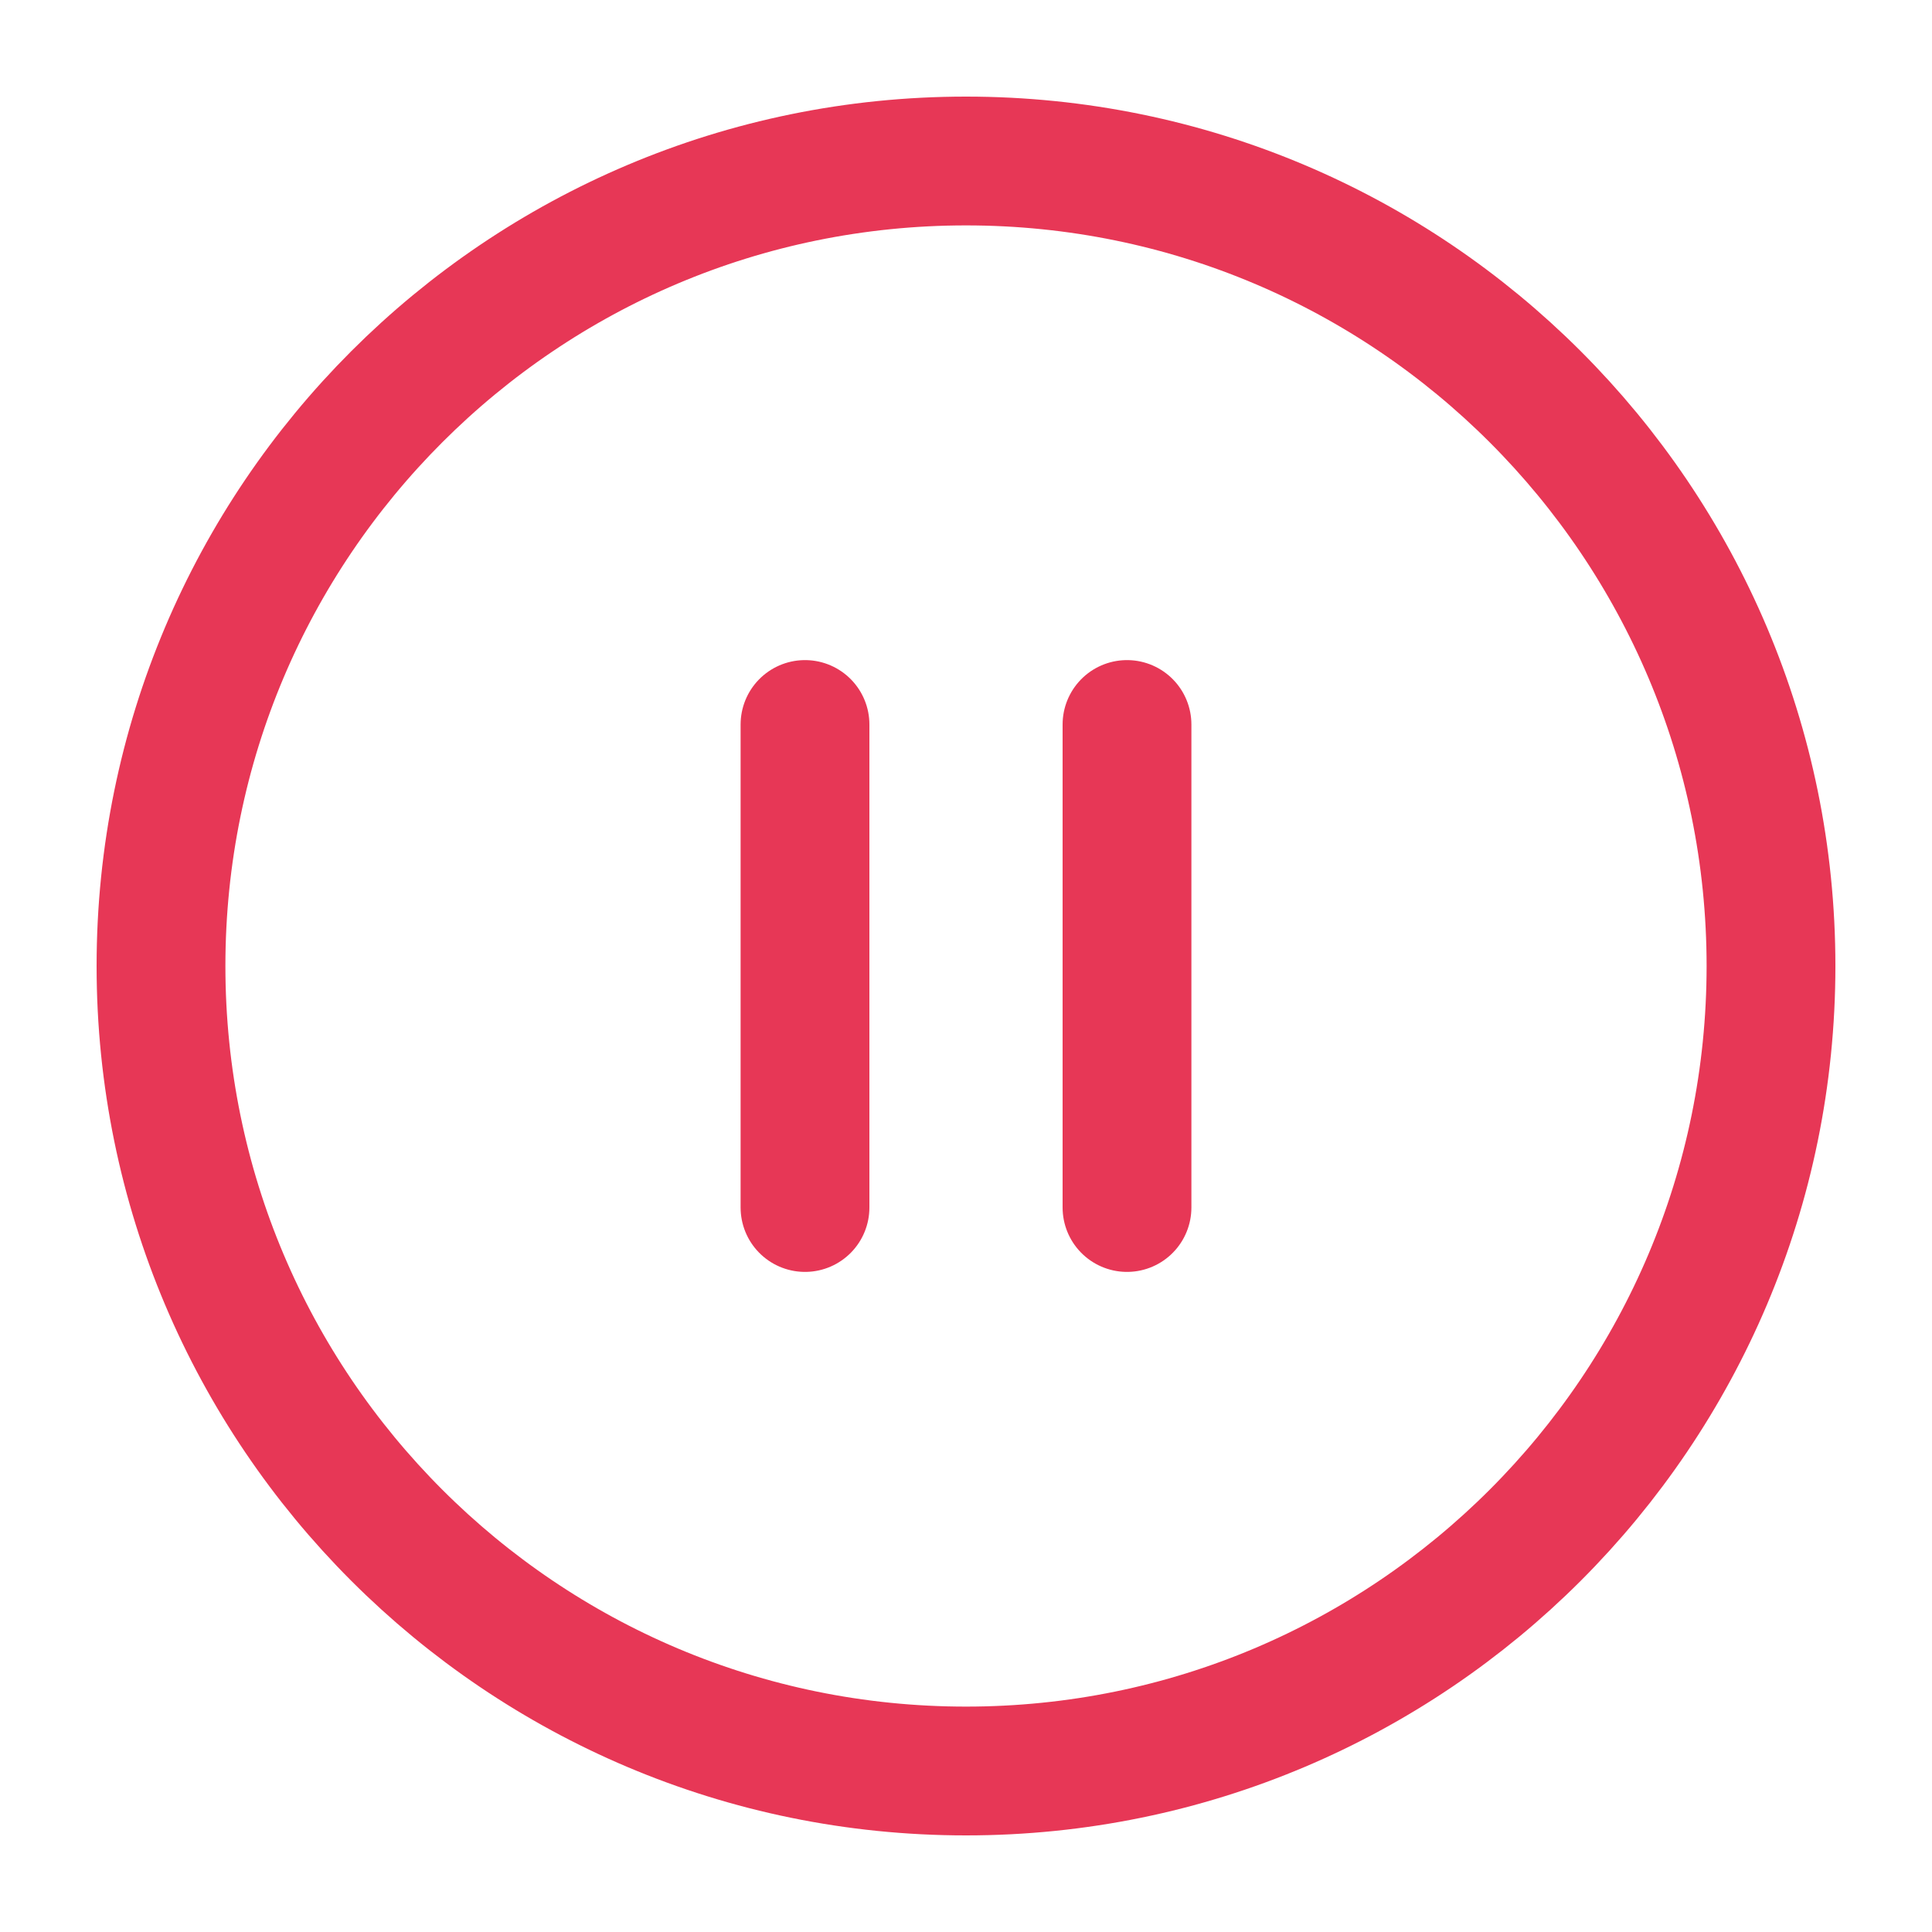
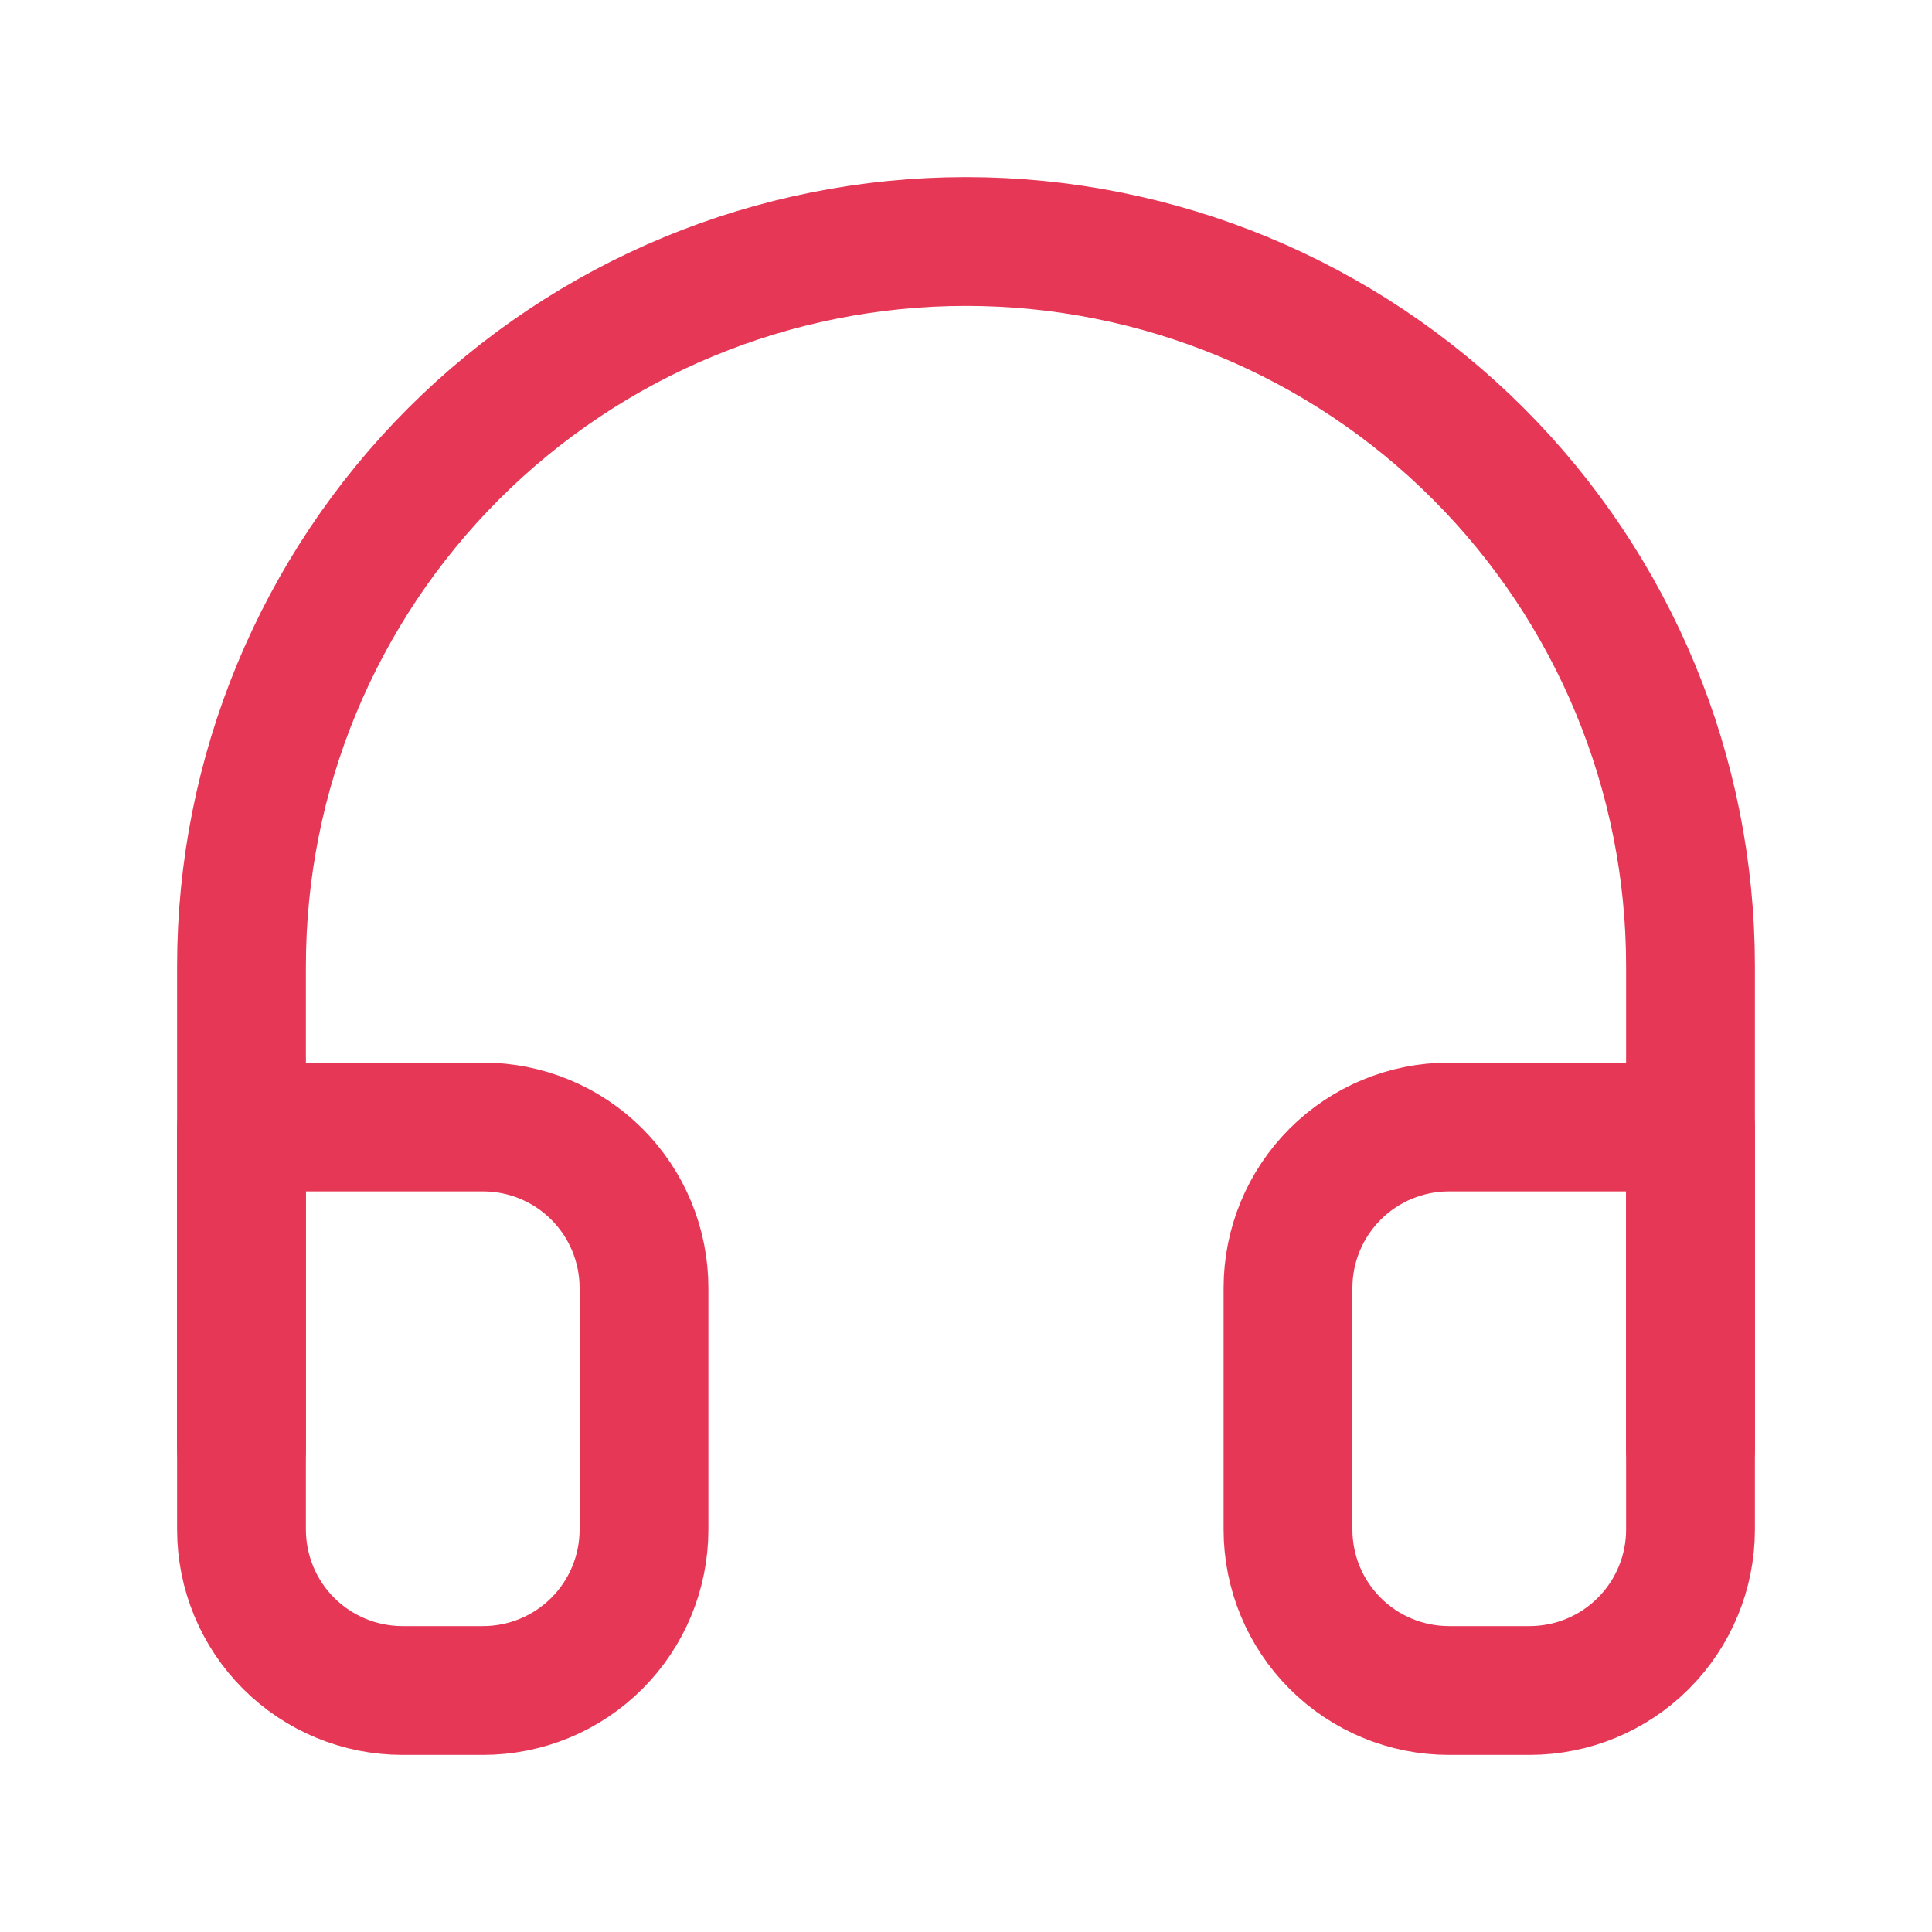
<svg xmlns="http://www.w3.org/2000/svg" width="30" height="30" viewBox="0 0 30 30" fill="none">
-   <path d="M15 27.5C21.904 27.5 27.5 21.904 27.5 15C27.5 8.096 21.904 2.5 15 2.5C8.096 2.5 2.5 8.096 2.5 15C2.5 21.904 8.096 27.5 15 27.5Z" stroke="#E73756" stroke-width="2" stroke-linecap="round" stroke-linejoin="round" />
-   <path d="M12.5 18.75V11.25" stroke="#E73756" stroke-width="2" stroke-linecap="round" stroke-linejoin="round" />
-   <path d="M17.5 18.75V11.25" stroke="#E73756" stroke-width="2" stroke-linecap="round" stroke-linejoin="round" />
+   <path d="M3.75 22.5V15C3.75 12.016 4.935 9.155 7.045 7.045C9.155 4.935 12.016 3.75 15 3.75C17.984 3.75 20.845 4.935 22.955 7.045C25.065 9.155 26.25 12.016 26.25 15V22.5" stroke="#E73756" stroke-width="2" stroke-linecap="round" stroke-linejoin="round" />
+   <path d="M26.25 23.75C26.25 24.413 25.987 25.049 25.518 25.518C25.049 25.987 24.413 26.25 23.75 26.25H22.5C21.837 26.25 21.201 25.987 20.732 25.518C20.263 25.049 20 24.413 20 23.75V20C20 19.337 20.263 18.701 20.732 18.232C21.201 17.763 21.837 17.5 22.5 17.5H26.25V23.75ZM3.75 23.75C3.75 24.413 4.013 25.049 4.482 25.518C4.951 25.987 5.587 26.25 6.25 26.25H7.5C8.163 26.25 8.799 25.987 9.268 25.518C9.737 25.049 10 24.413 10 23.75V20C10 19.337 9.737 18.701 9.268 18.232C8.799 17.763 8.163 17.5 7.5 17.5H3.75V23.75Z" stroke="#E73756" stroke-width="2" stroke-linecap="round" stroke-linejoin="round" />
</svg>
